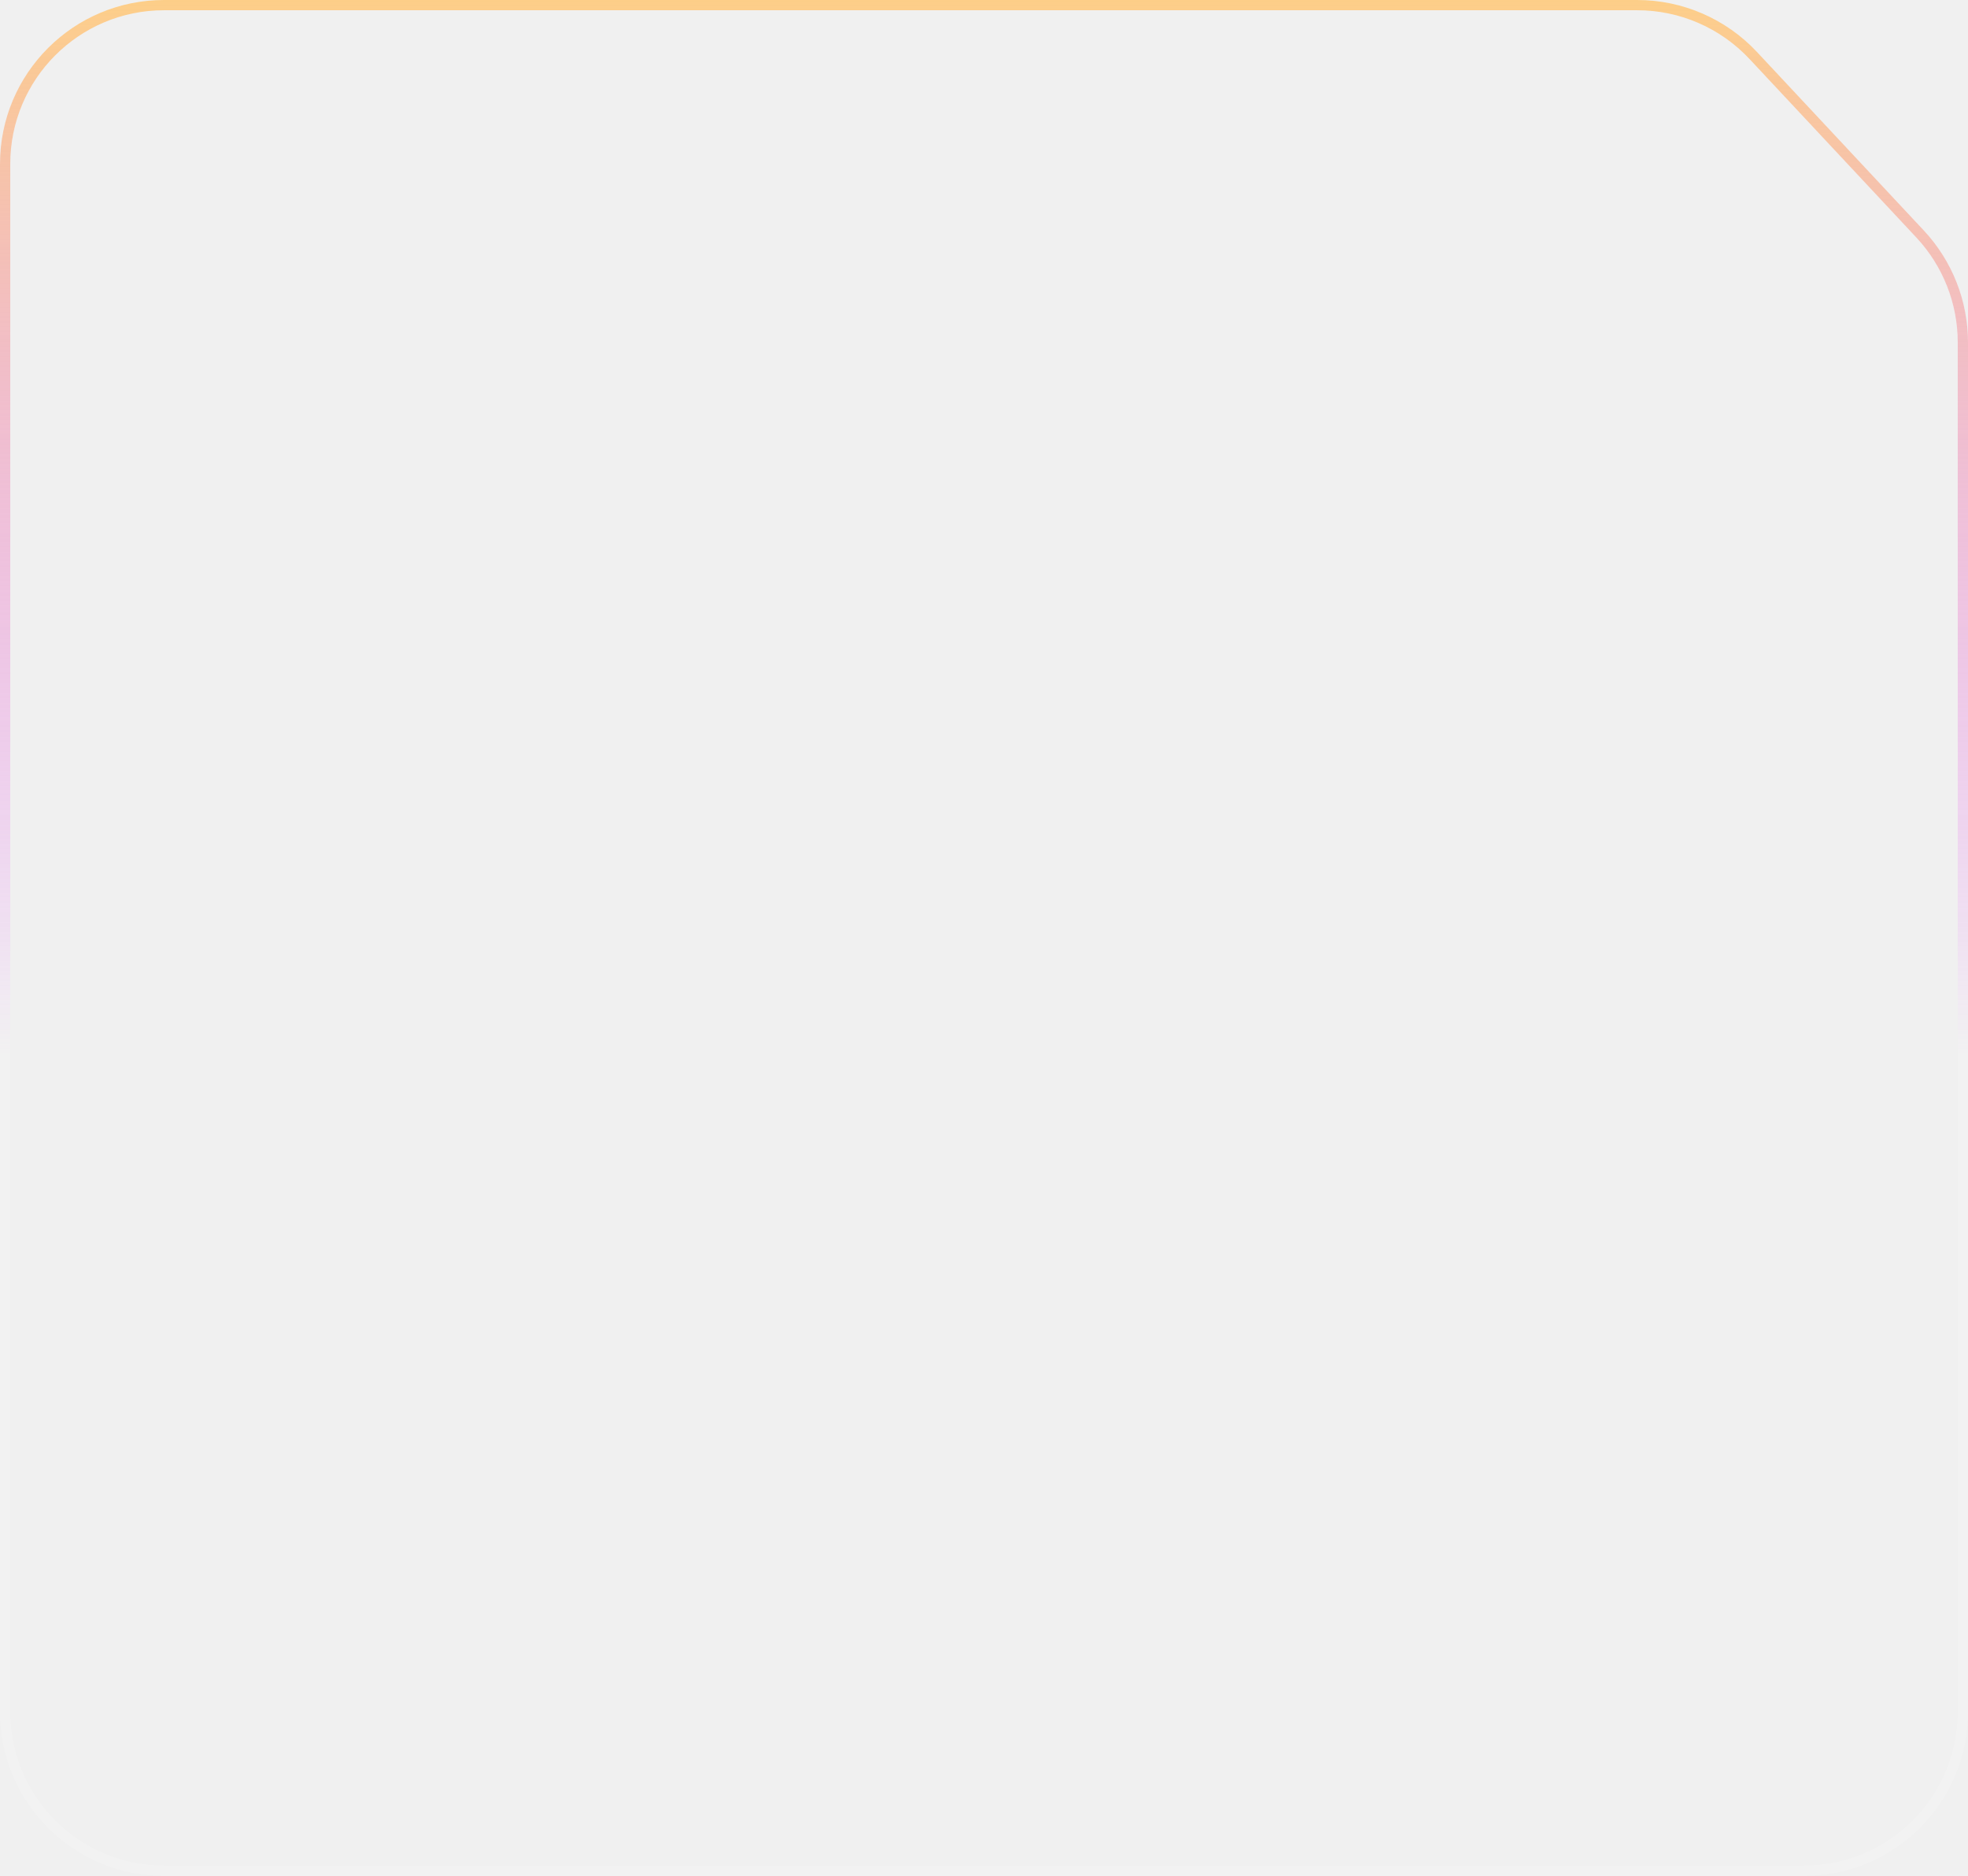
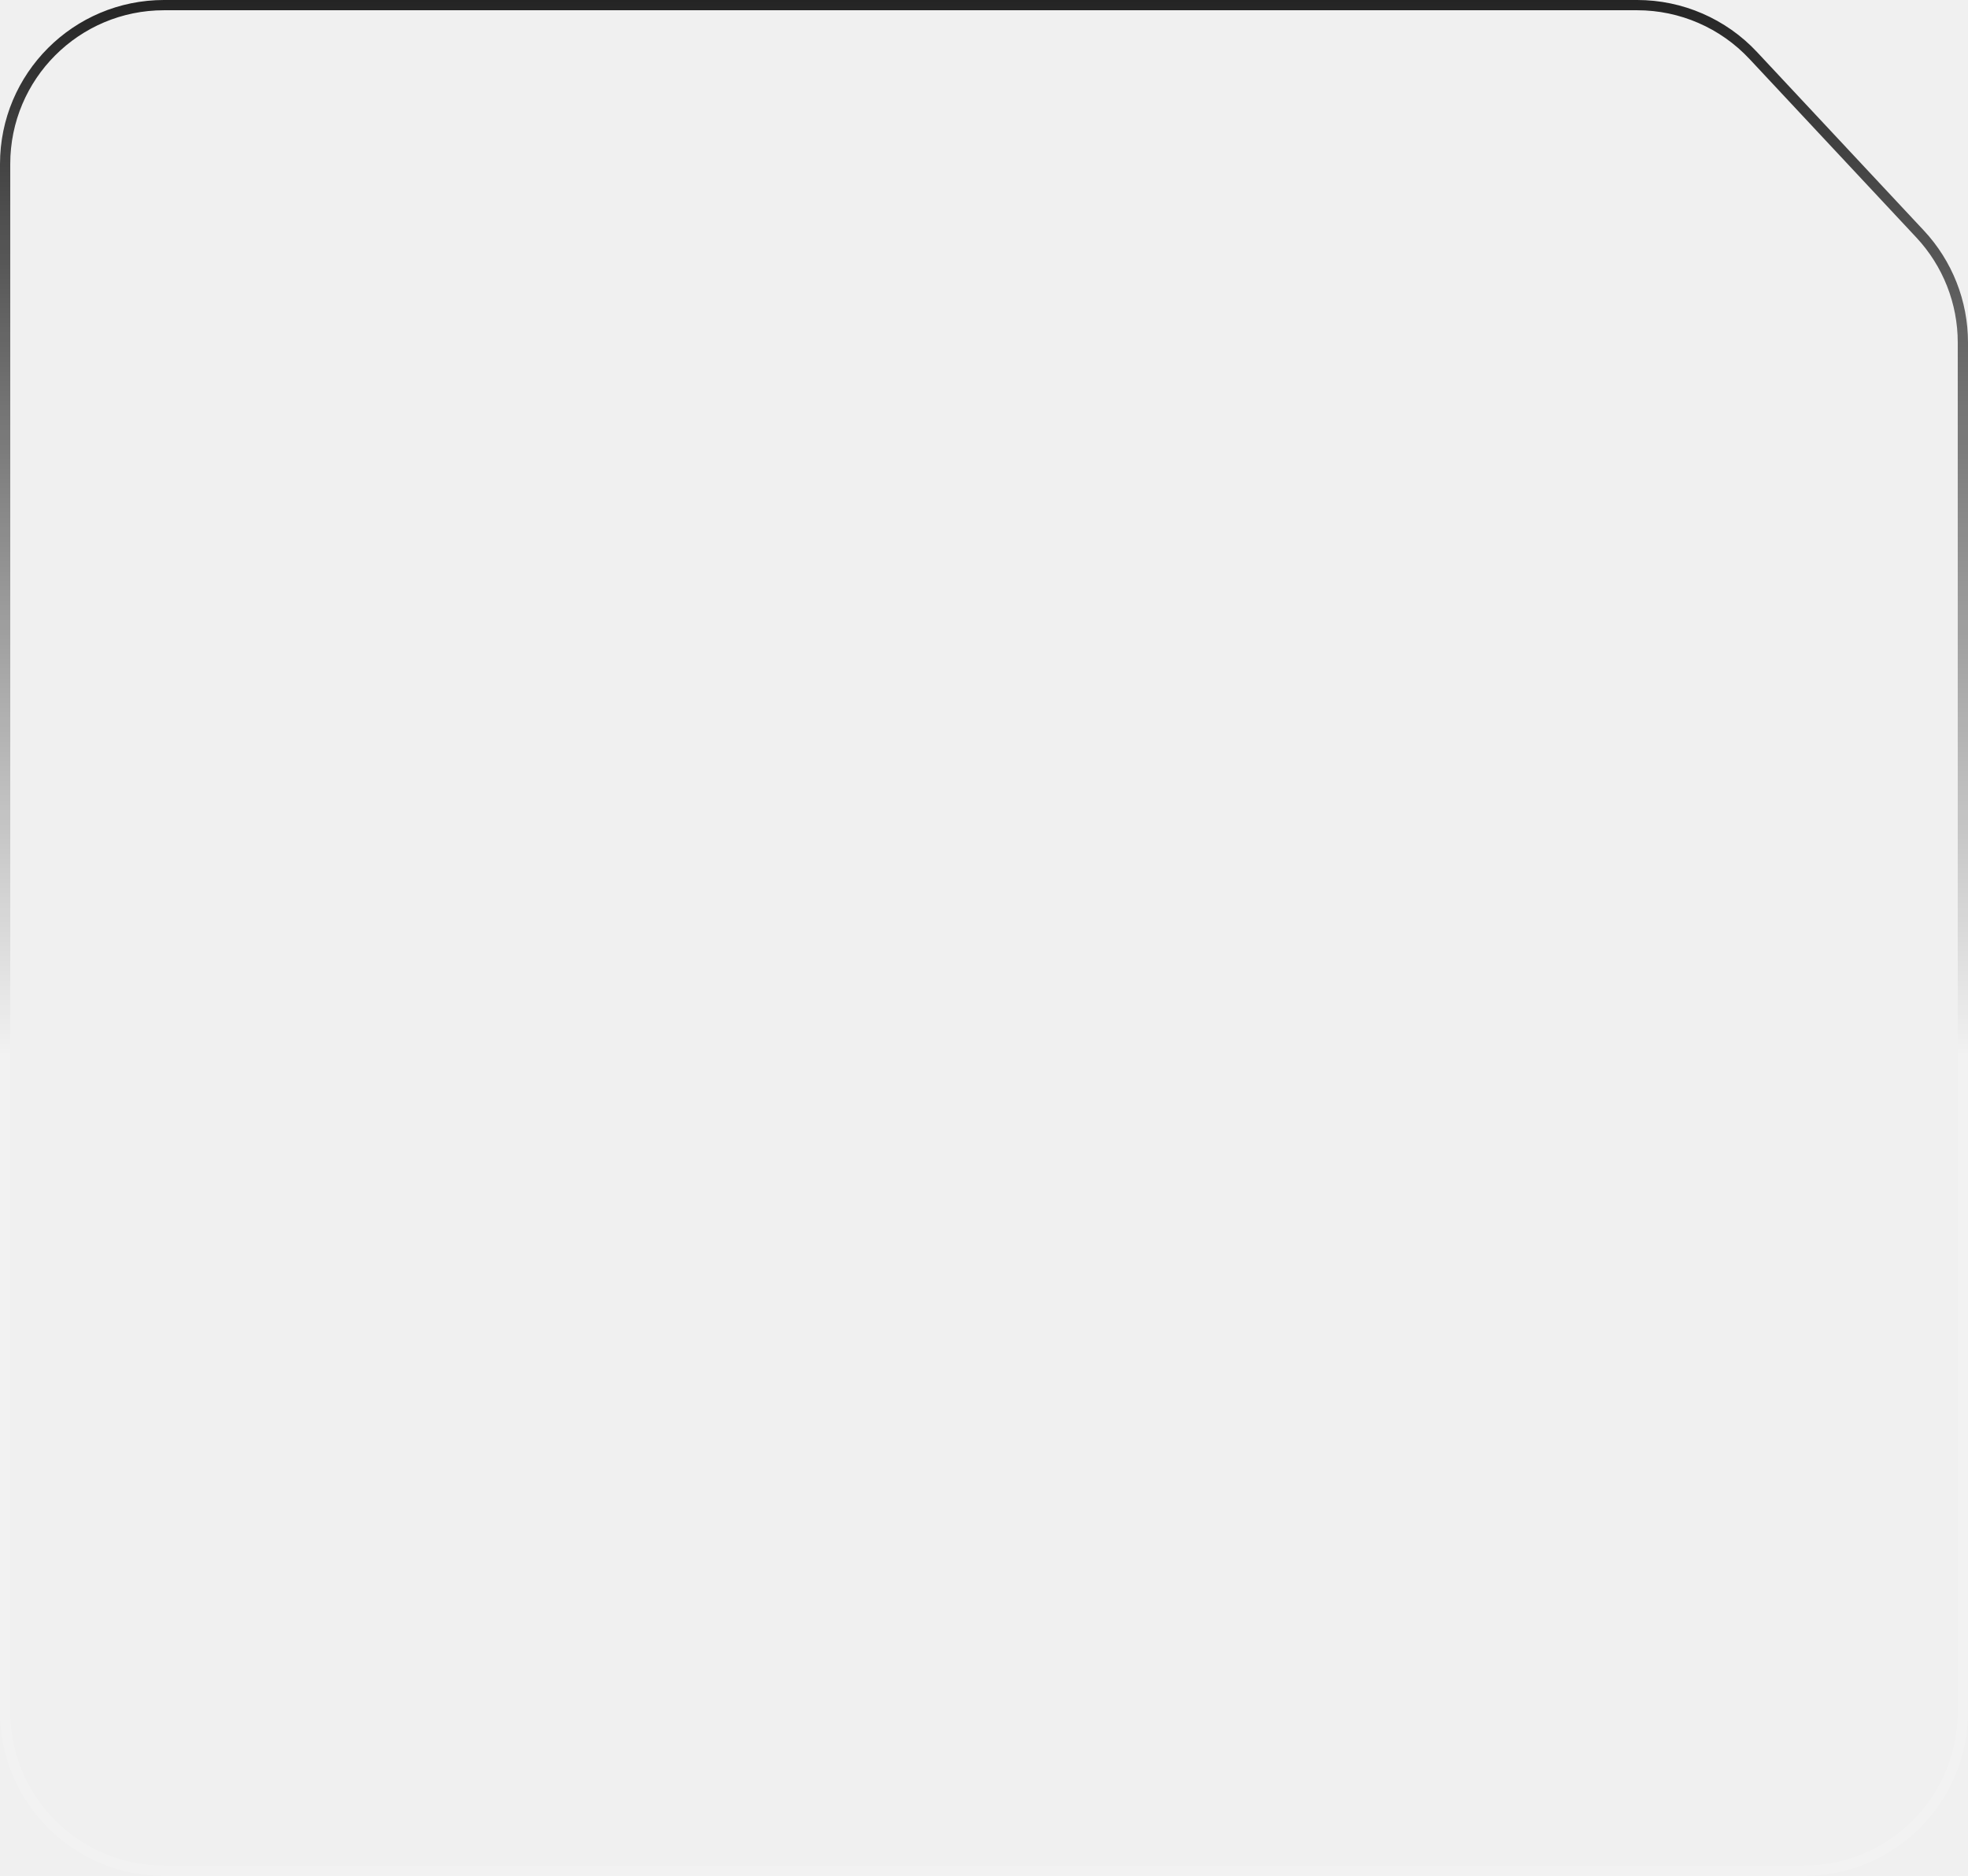
<svg xmlns="http://www.w3.org/2000/svg" preserveAspectRatio="none" width="384" height="366" viewBox="0 0 384 366" fill="none">
  <path vector-effect="non-scaling-stroke" d="M32 1H319.453C328.037 1 336.238 4.56 342.1 10.832L374.648 45.654C380.015 51.397 383 58.963 383 66.823V334C383 351.121 369.121 365 352 365H32C14.879 365 1 351.121 1 334V32C1 14.879 14.879 1 32 1Z" stroke="white" stroke-opacity="0.15" stroke-width="2" />
  <path vector-effect="non-scaling-stroke" d="M32 1H319.453C328.037 1 336.238 4.56 342.1 10.832L374.648 45.654C380.015 51.397 383 58.963 383 66.823V334C383 351.121 369.121 365 352 365H32C14.879 365 1 351.121 1 334V32C1 14.879 14.879 1 32 1Z" stroke="url(#paint0_linear_333_9186)" stroke-opacity="0.85" stroke-width="2" />
  <defs>
    <linearGradient id="paint0_linear_333_9186" x1="192" y1="0" x2="192" y2="366" gradientUnits="userSpaceOnUse">
-       <stop stop-color="#FFC876" />
-       <stop offset="0.563" stop-color="#D633FF" stop-opacity="0" />
+       <stop stopColor="#FFC876" />
+       <stop offset="0.563" stopColor="#D633FF" stop-opacity="0" />
    </linearGradient>
  </defs>
</svg>
